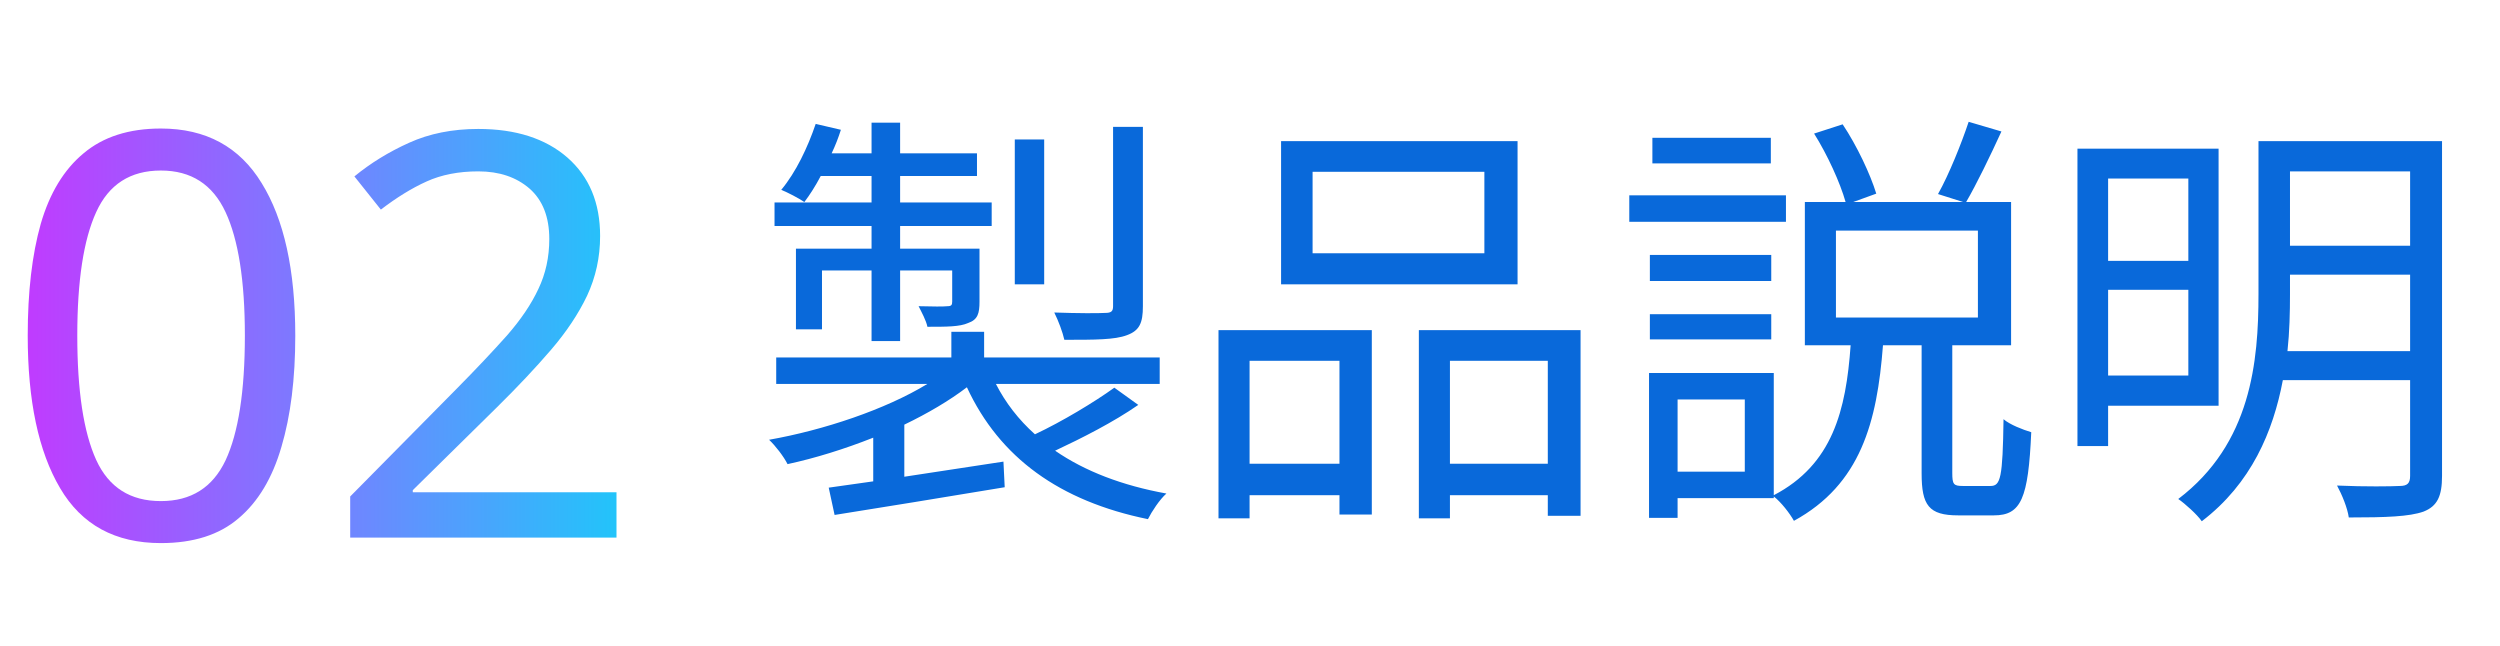
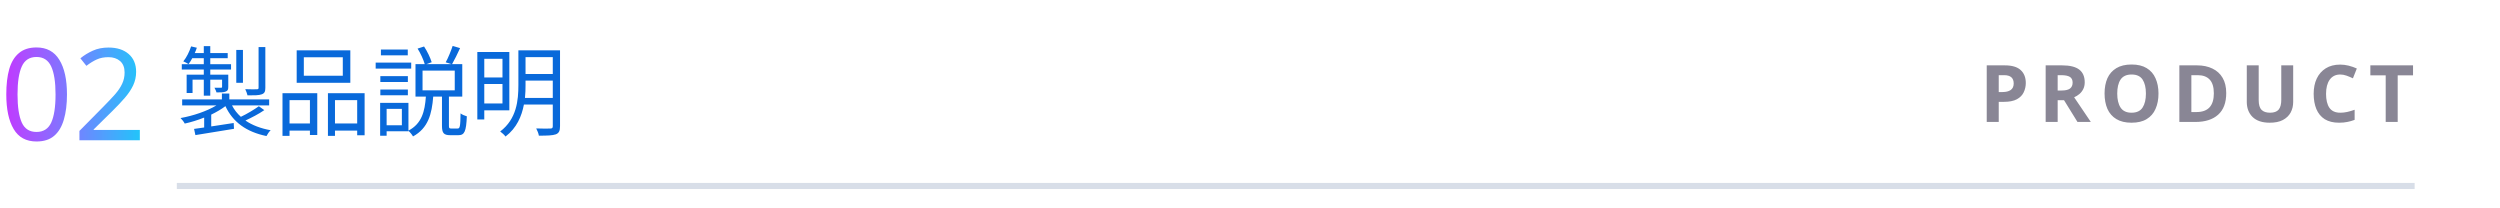
- <svg xmlns="http://www.w3.org/2000/svg" viewBox="0 0 93 24" width="93" height="24" role="img">
+ <svg xmlns="http://www.w3.org/2000/svg" viewBox="0 0 410 34" width="410" height="34" role="img">
  <defs>
    <filter id="glow" x="-30%" y="-30%" width="160%" height="160%">
      <feGaussianBlur stdDeviation="1.6" result="b" />
      <feMerge>
        <feMergeNode in="b" />
        <feMergeNode in="SourceGraphic" />
      </feMerge>
    </filter>
    <linearGradient id="brand" x1="0" y1="0" x2="1" y2="0">
      <stop offset="0" stop-color="#C03BFF" />
      <stop offset=".55" stop-color="#6F86FF" />
      <stop offset="1" stop-color="#22C4FA" />
    </linearGradient>
    <linearGradient id="bg" x1="0" y1="0" x2="1" y2="1">
      <stop offset="0" stop-color="#E8FAFF" />
      <stop offset="1" stop-color="#FFF5DC" />
    </linearGradient>
    <style>
.jp{font-family:'Hiragino Sans','Hiragino Kaku Gothic ProN','Yu Gothic UI','Yu Gothic','Meiryo','Noto Sans JP','Noto Sans CJK JP',sans-serif}
.disp{font-family:Impact,Haettenschweiler,'Anton','Arial Narrow Bold','Arial Black',sans-serif}
.gh{font-family:-apple-system,BlinkMacSystemFont,'Segoe UI','Noto Sans',Helvetica,Arial,sans-serif}
.rnd{font-family:RcRounded,'Hiragino Maru Gothic ProN','Yu Gothic UI','Noto Sans JP',sans-serif}
.hand{font-family:RcHand,'Hiragino Maru Gothic ProN','Yu Gothic UI','Noto Sans JP',sans-serif}
.mono{font-family:ui-monospace,SFMono-Regular,'Cascadia Mono',Consolas,'Liberation Mono',monospace}

@keyframes bob{0%,100%{transform:translateY(0)}50%{transform:translateY(-5px)}}
@keyframes blink{0%,90%,100%{transform:scaleY(1)}94%{transform:scaleY(.12)}}
@keyframes flow{to{stroke-dashoffset:-28}}
@keyframes pulse{0%,100%{opacity:.55}50%{opacity:1}}
.bob{animation:bob 2.6s ease-in-out infinite}
.eyes{transform-box:fill-box;transform-origin:center;animation:blink 4.8s infinite}
.flow{stroke-dasharray:6 8;animation:flow 1.1s linear infinite}
.pulse{animation:pulse 2.4s ease-in-out infinite}
@media (prefers-reduced-motion:reduce){.bob,.eyes,.flow,.pulse{animation:none}}
</style>
  </defs>
-   <text x="0" y="20" class="disp" font-size="21" font-weight="400" fill="url(#brand)" text-anchor="start" textLength="23" lengthAdjust="spacingAndGlyphs">02</text>
-   <text x="28" y="18" class="gh" font-size="16" font-weight="400" fill="#0969DA" text-anchor="start">製品説明</text>
+   <text x="0" y="23" class="disp" font-size="21" font-weight="400" fill="url(#brand)" text-anchor="start" textLength="23" lengthAdjust="spacingAndGlyphs">02</text>
+   <text x="29" y="21" class="gh" font-size="16" font-weight="400" fill="#0969DA" text-anchor="start">製品説明</text>
+   <text x="396" y="20" class="gh" font-size="13" font-weight="600" fill="#625E72" text-anchor="end" letter-spacing="1.5" opacity=".75">PRODUCT</text>
+   <rect x="29" y="30" width="367" height="1" fill="#D8DEE8" />
</svg>
